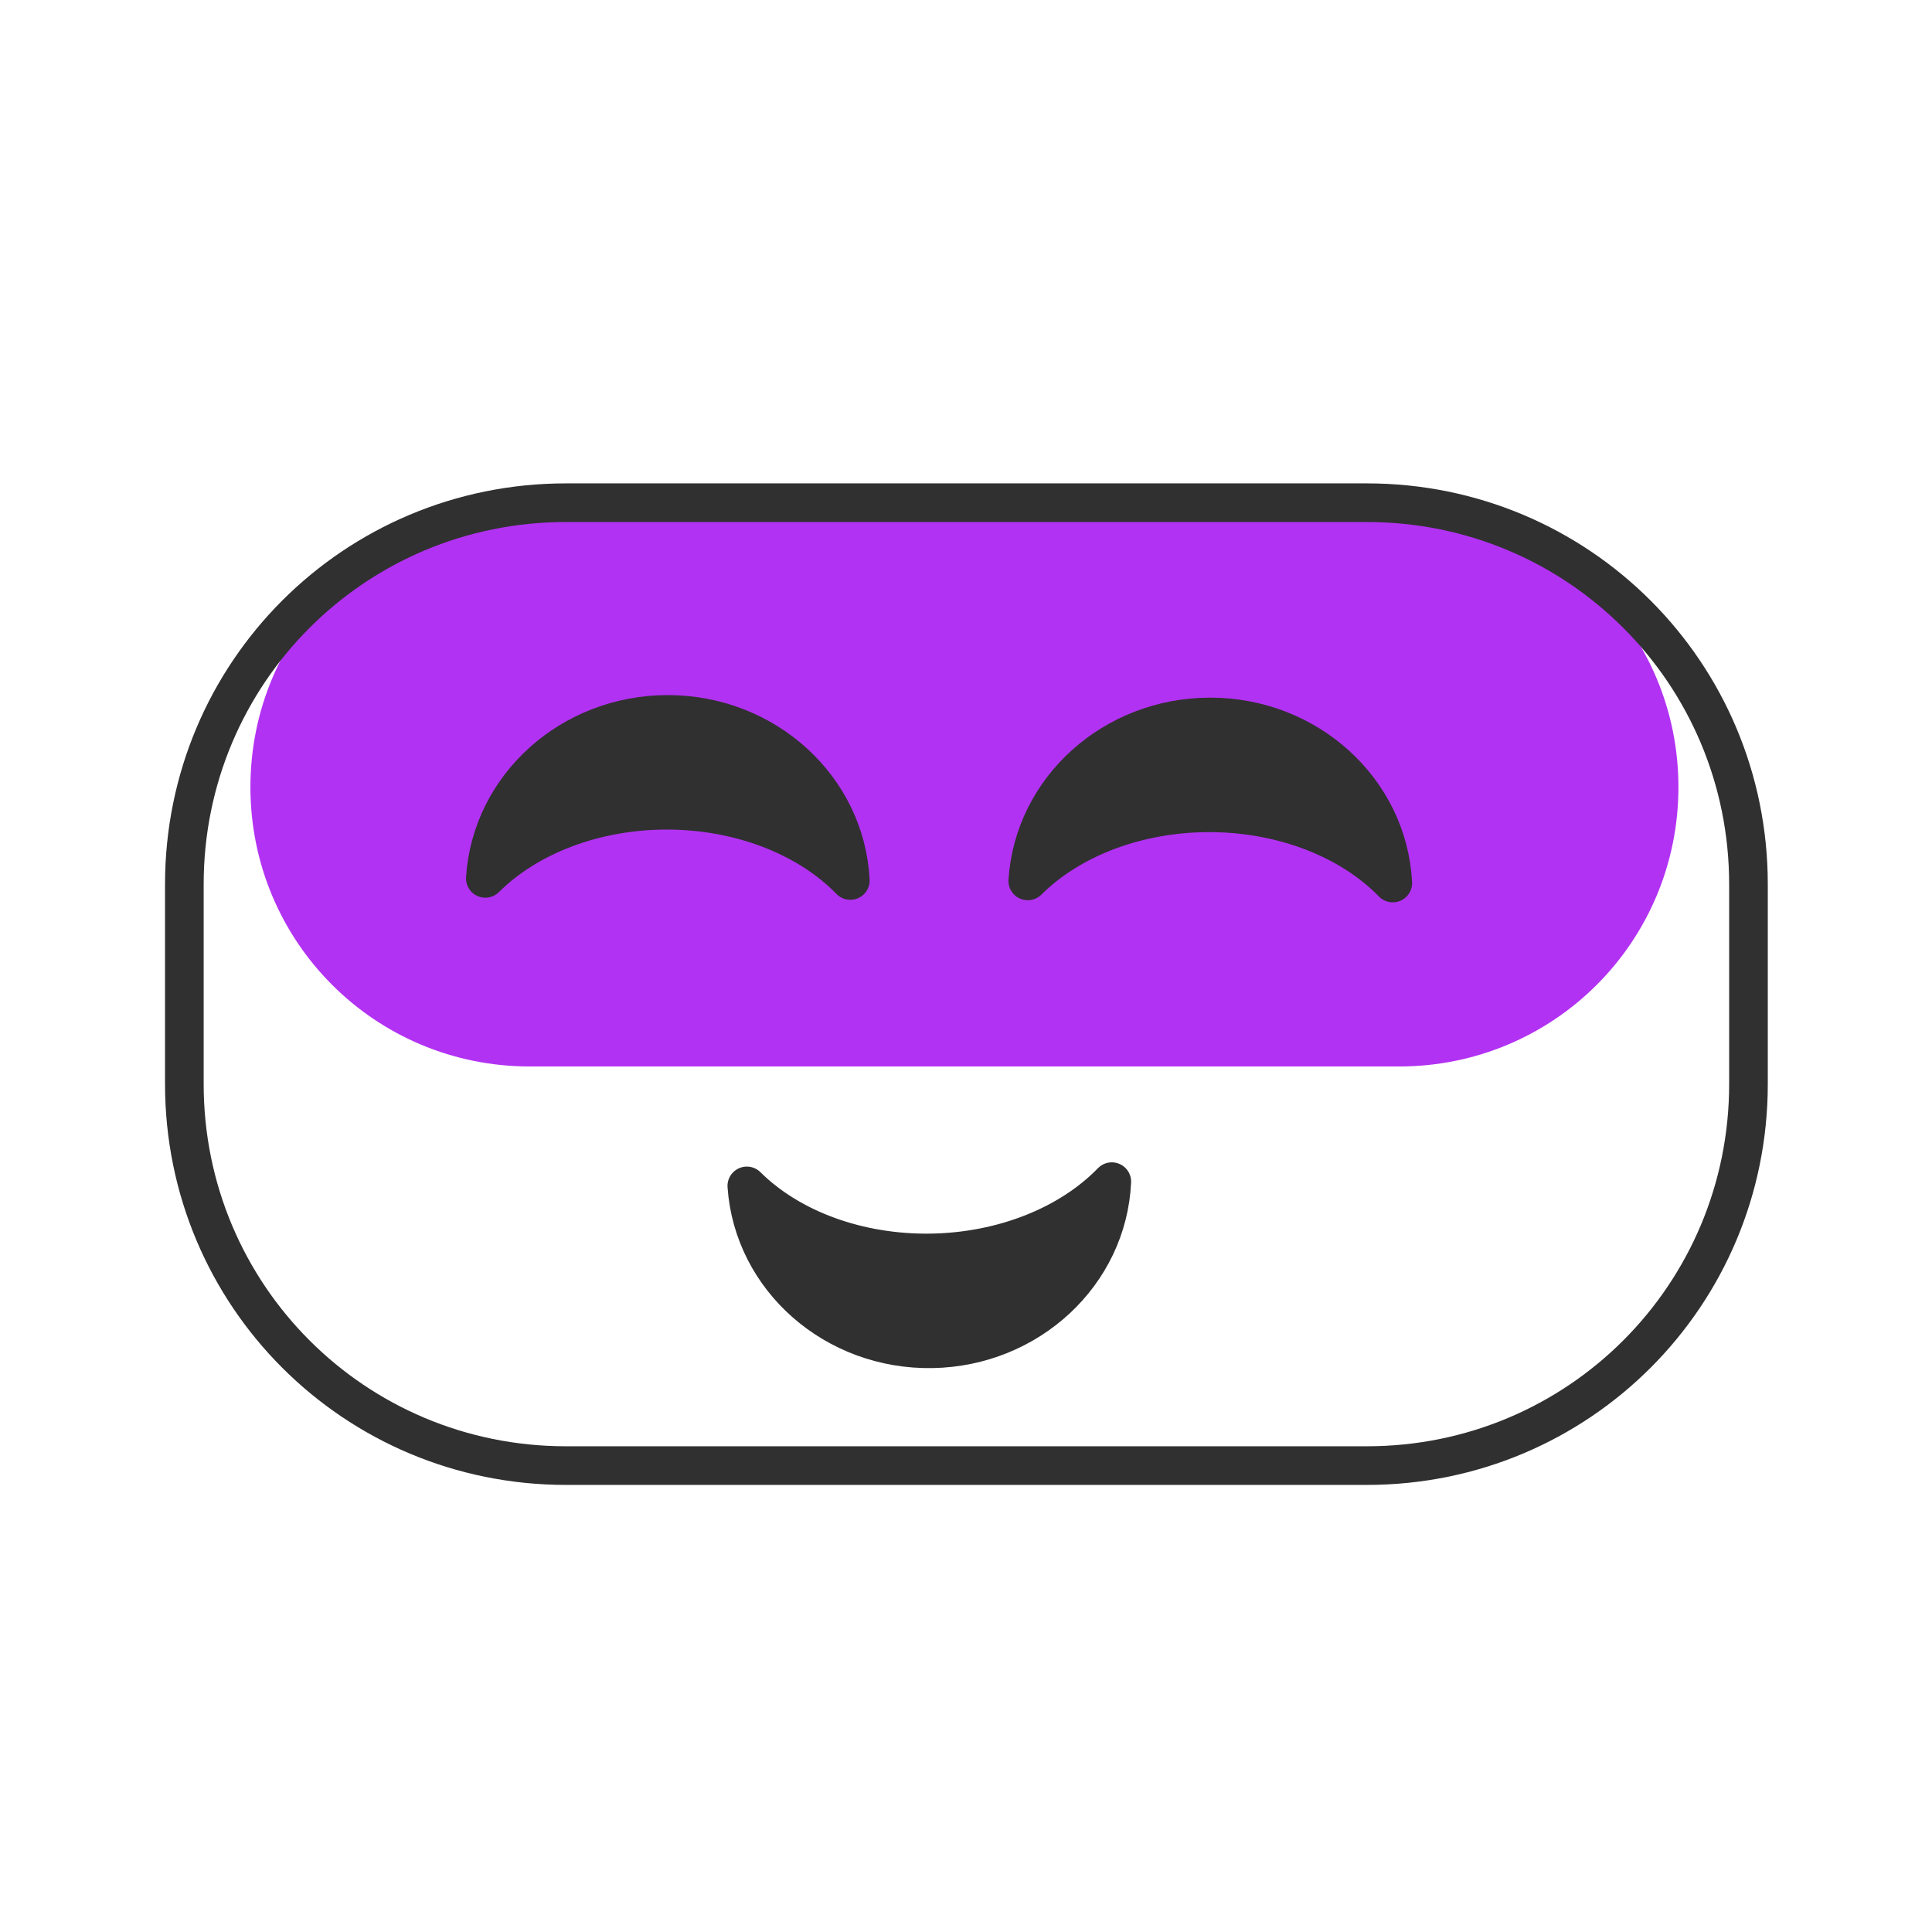
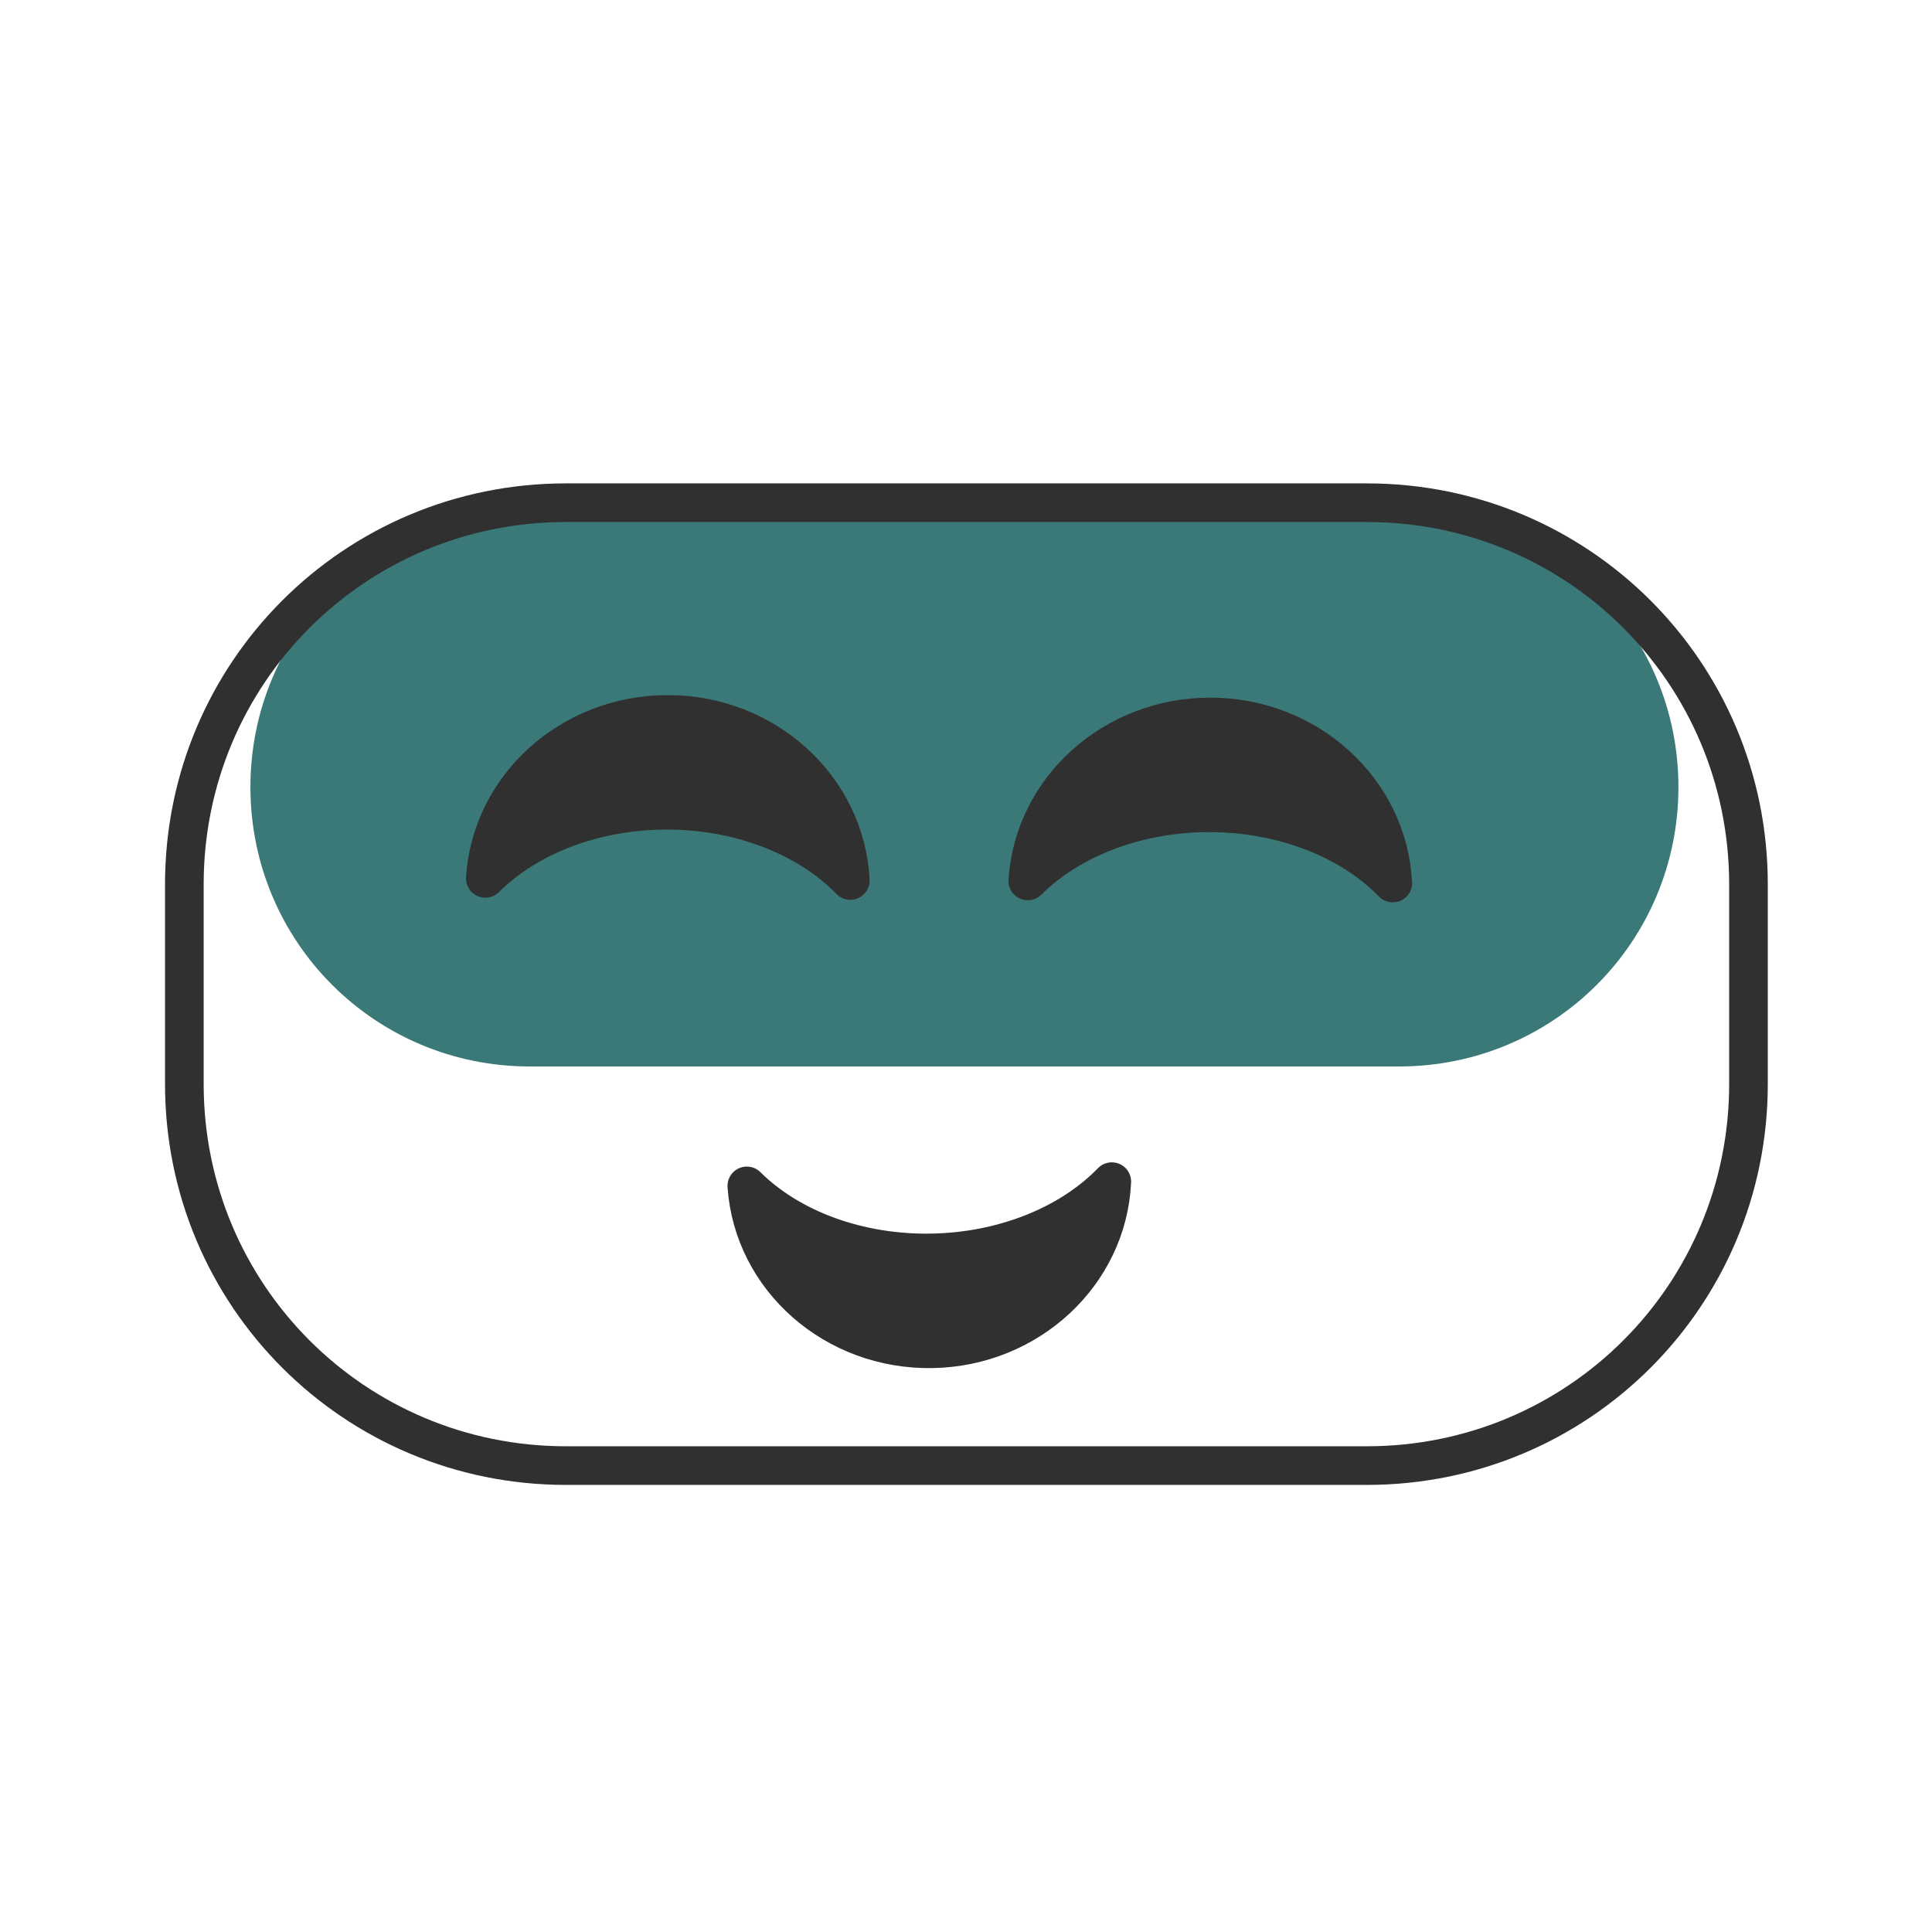
<svg xmlns="http://www.w3.org/2000/svg" width="500" height="500" viewBox="0 0 132.292 132.292" version="1.1" id="svg1">
  <defs id="defs1" />
  <g id="layer1">
-     <path id="rect2" style="fill:#b232f3;fill-opacity:1;stroke:#b232f3;stroke-width:2.646;stroke-linejoin:round;stroke-opacity:1" d="M 36.278,36.087 H 95.798 c 9.865,0 17.808,7.942 17.808,17.808 0,9.865 -7.942,17.808 -17.808,17.808 H 36.278 c -9.865,0 -17.808,-7.942 -17.808,-17.808 0,-9.865 7.942,-17.808 17.808,-17.808 z" />
+     <path id="rect2" style="fill:#3b7978;fill-opacity:1;stroke:#3b7978;stroke-width:2.646;stroke-linejoin:round;stroke-opacity:1" d="M 36.278,36.087 H 95.798 c 9.865,0 17.808,7.942 17.808,17.808 0,9.865 -7.942,17.808 -17.808,17.808 H 36.278 c -9.865,0 -17.808,-7.942 -17.808,-17.808 0,-9.865 7.942,-17.808 17.808,-17.808 z" />
    <path id="rect1" style="fill:none;stroke:#303030;stroke-width:2.646;stroke-linejoin:round;stroke-opacity:1" d="M 38.752,34.422 H 93.596 c 14.475,0 26.129,11.653 26.129,26.129 v 13.675 c 0,14.475 -11.653,26.129 -26.129,26.129 H 38.752 c -14.475,0 -26.129,-11.653 -26.129,-26.129 V 60.551 c 0,-14.475 11.653,-26.129 26.129,-26.129 z" />
    <path id="path2-3" style="fill:#303030;fill-opacity:1;stroke:#303030;stroke-width:2.646;stroke-linejoin:round;stroke-dasharray:none;stroke-opacity:1" d="M 45.726,48.918 A 12.516,11.96 1.2494133e-8 0 0 33.232,60.146 15.624,11.845 1.4807468e-7 0 1 45.66,55.481 15.624,11.845 1.4807468e-7 0 1 58.225,60.29 12.516,11.96 1.2494133e-8 0 0 45.726,48.918 Z" />
    <path id="path2-3-1" style="fill:#303030;fill-opacity:1;stroke:#303030;stroke-width:2.646;stroke-linejoin:round;stroke-dasharray:none;stroke-opacity:1" d="M 82.871,49.093 A 12.516,11.96 1.2494133e-8 0 0 70.376,60.32 15.624,11.845 1.4807468e-7 0 1 82.804,55.656 15.624,11.845 1.4807468e-7 0 1 95.369,60.464 12.516,11.96 1.2494133e-8 0 0 82.871,49.093 Z" />
    <path id="path2-3-1-3" style="fill:#303030;fill-opacity:1;stroke:#303030;stroke-width:2.646;stroke-linejoin:round;stroke-dasharray:none;stroke-opacity:1" d="M 63.833,92.356 A 11.96,12.516 89.001 0 0 76.13,80.913 11.845,15.624 89.001 0 1 63.785,85.793 11.845,15.624 89.001 0 1 51.138,81.204 11.96,12.516 89.001 0 0 63.833,92.356 Z" />
  </g>
</svg>
